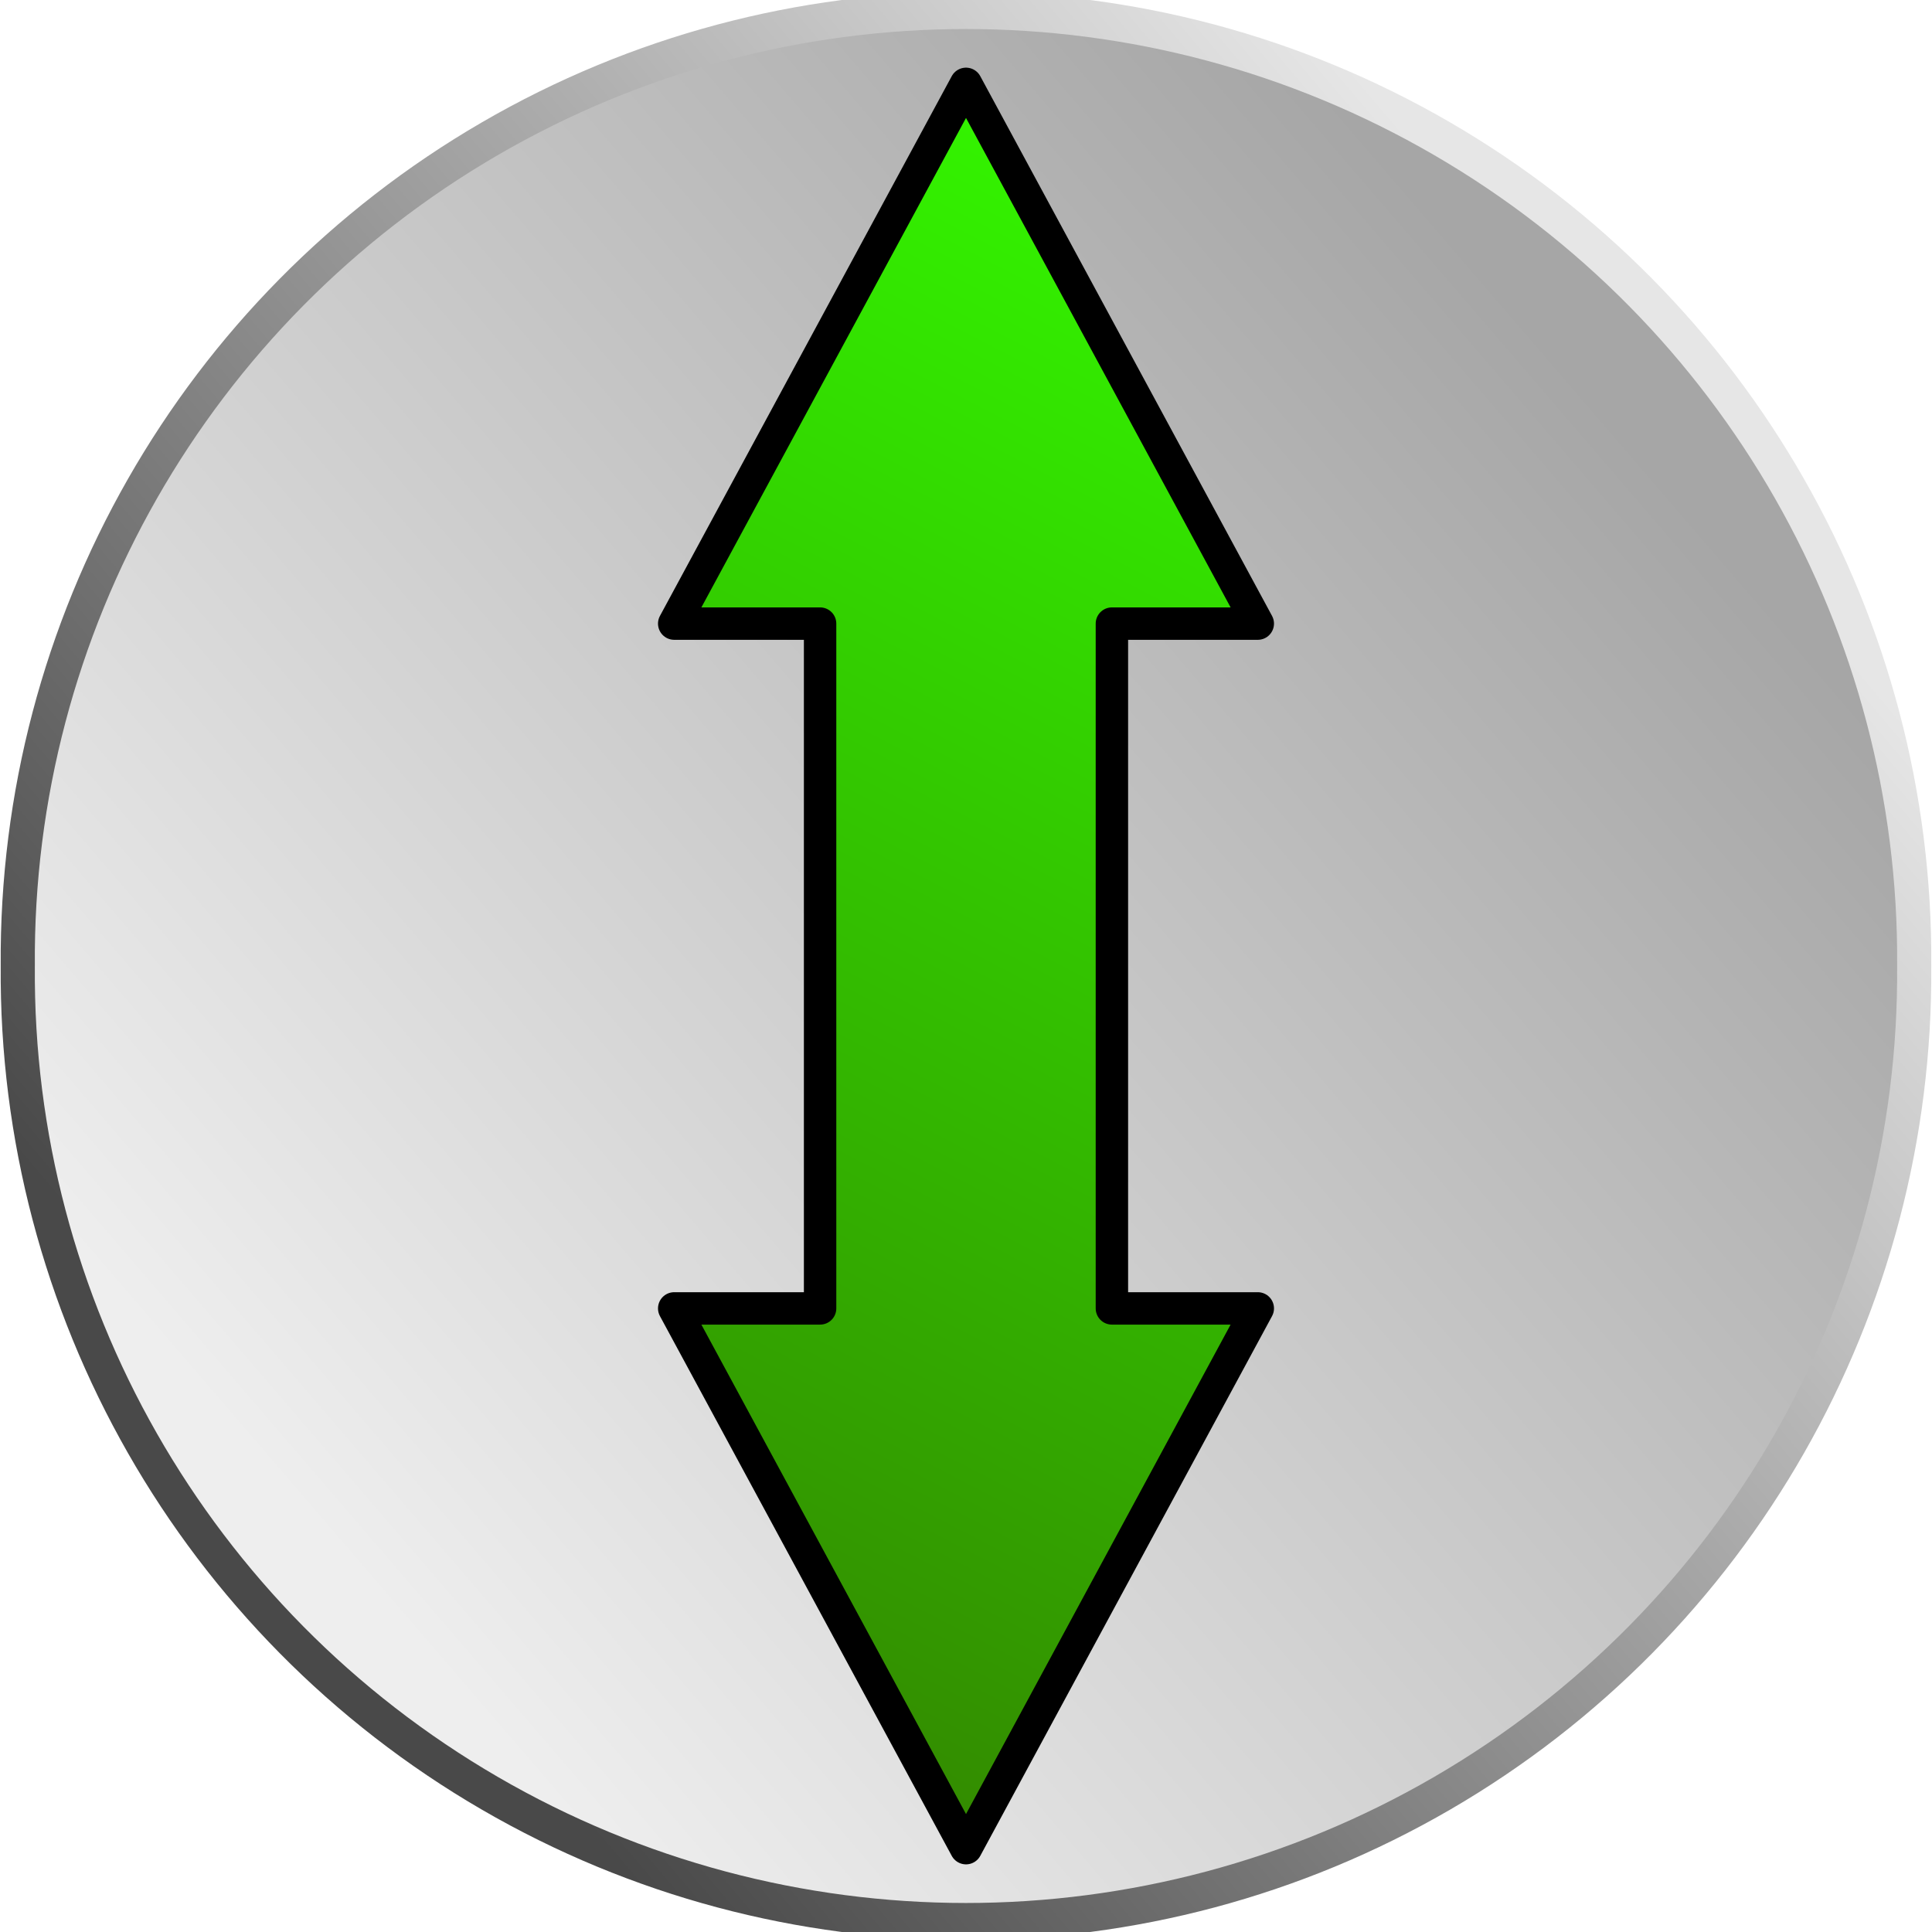
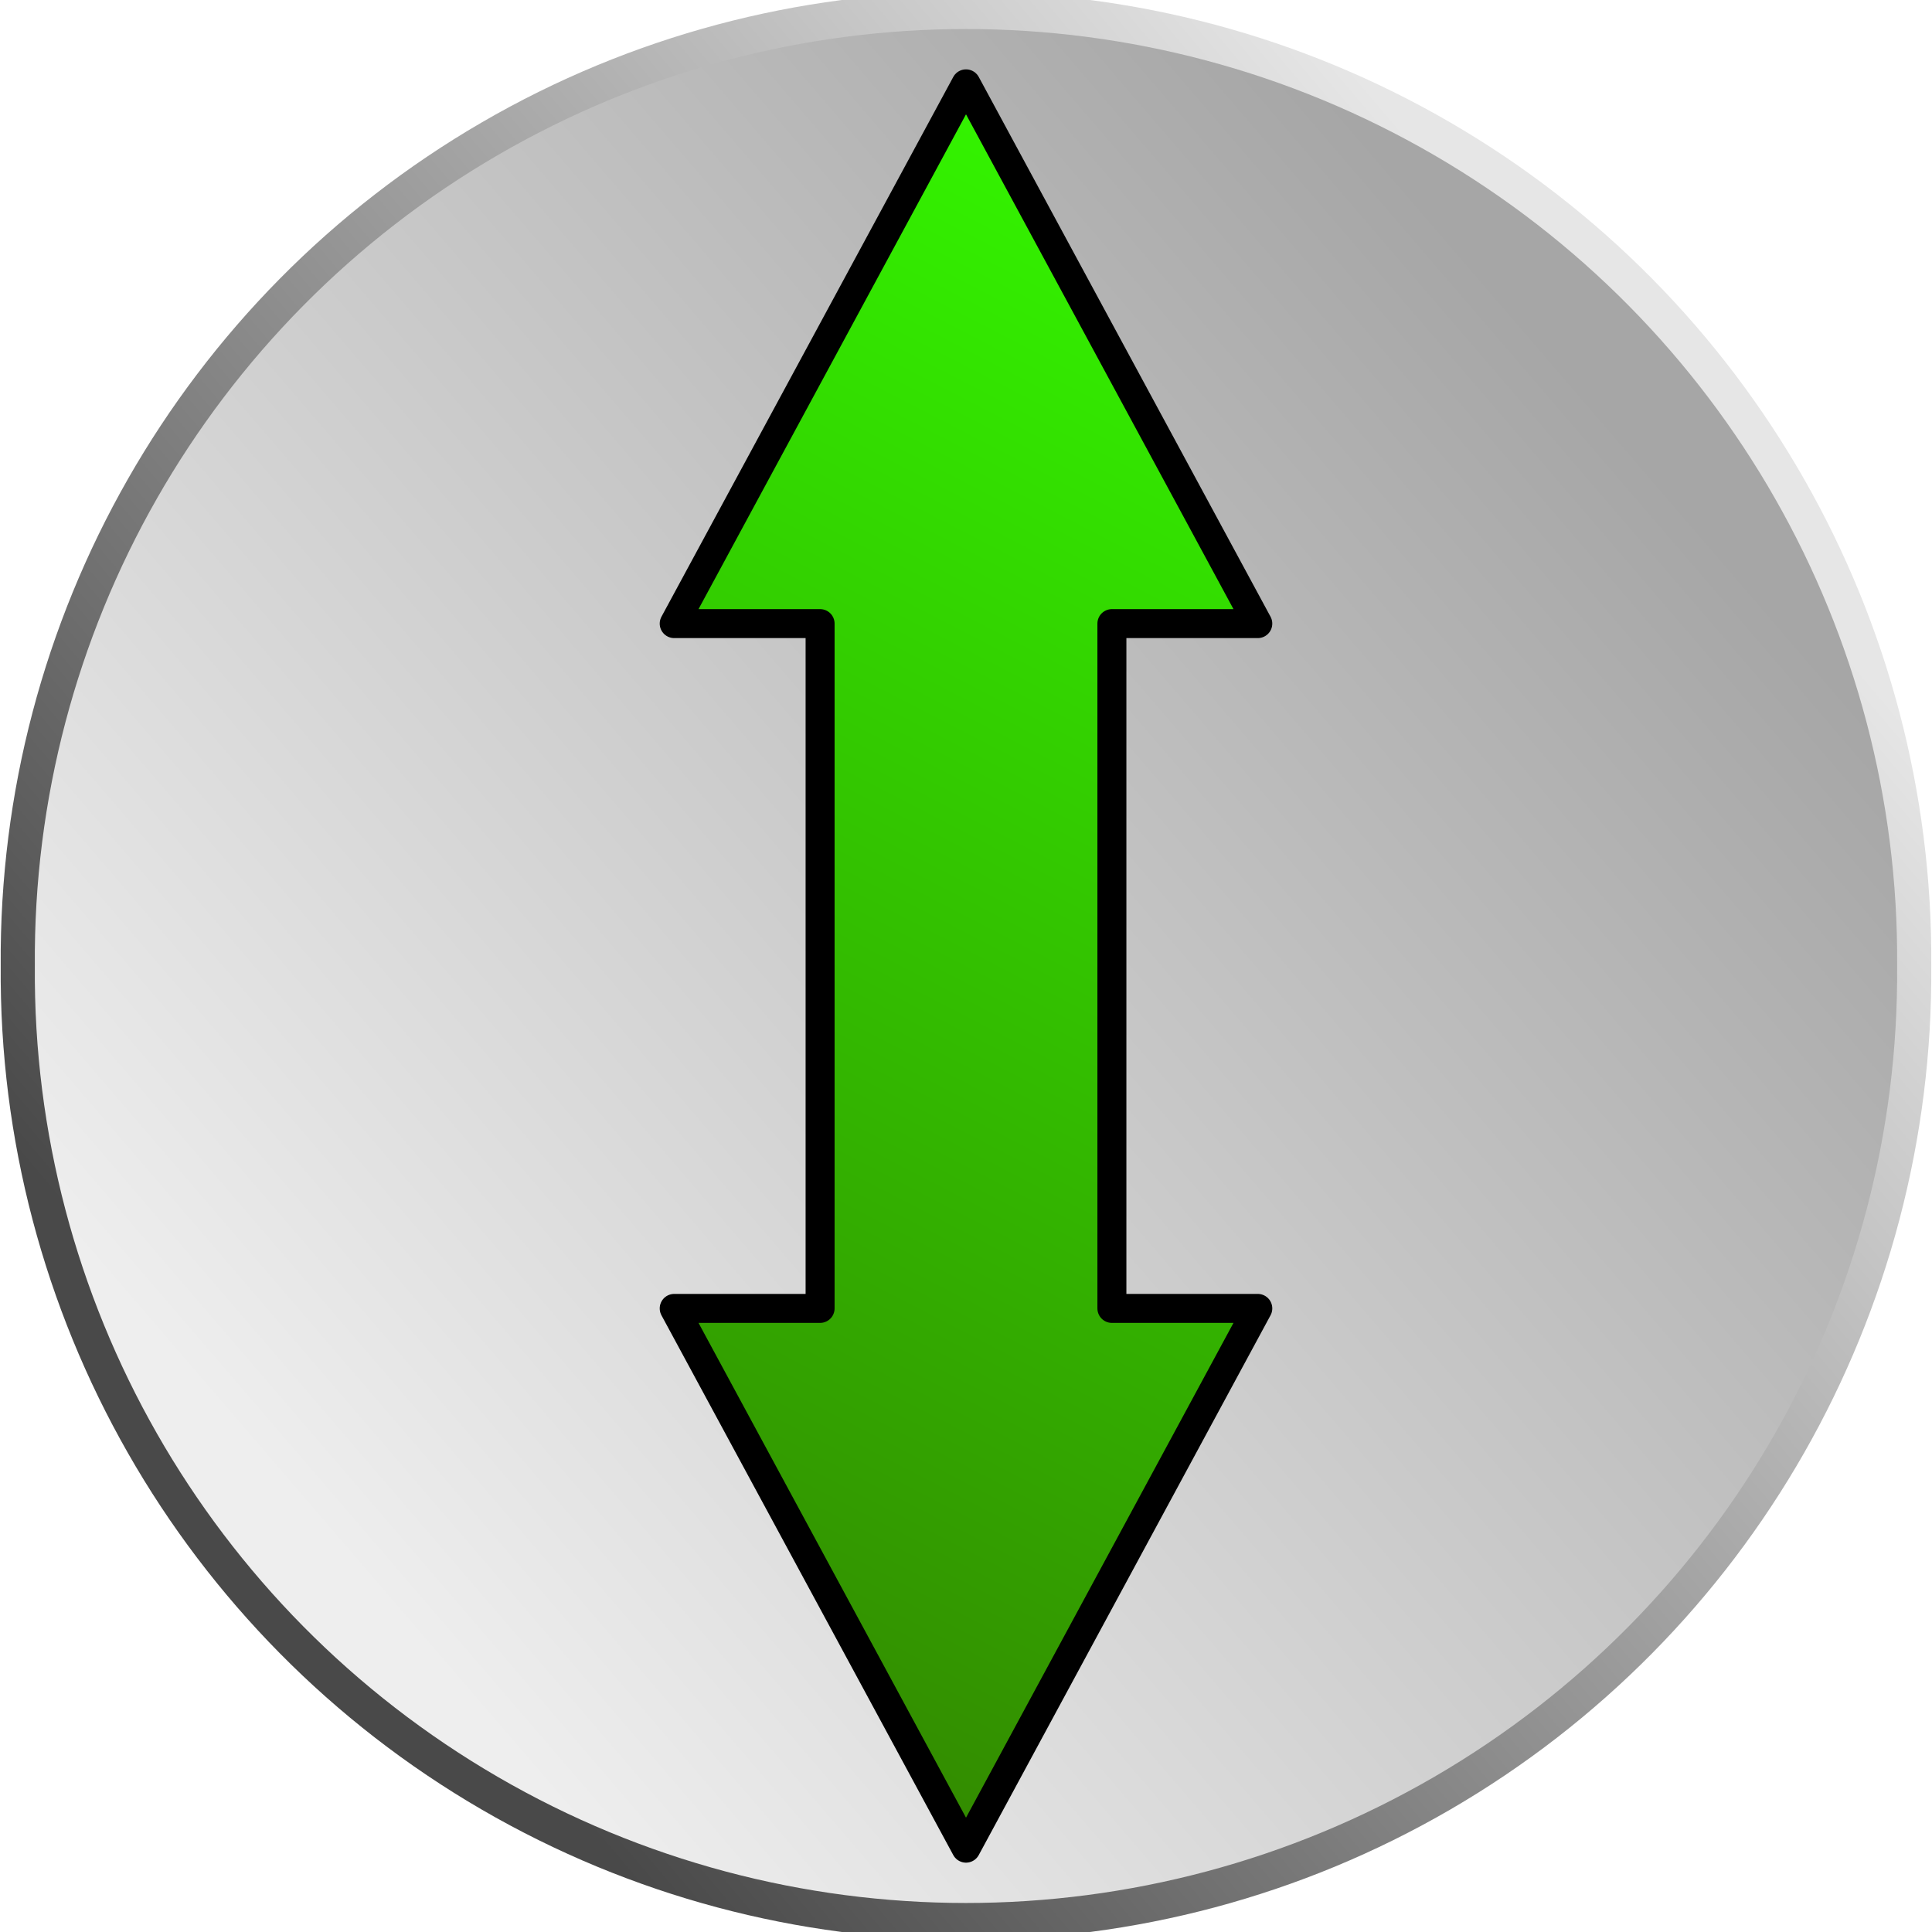
<svg xmlns="http://www.w3.org/2000/svg" xmlns:xlink="http://www.w3.org/1999/xlink" width="80" height="80" id="svg2" version="1.0">
  <defs id="defs4">
    <linearGradient id="linearGradient3187">
      <stop style="stop-color:#494949;stop-opacity:1;" offset="0" id="stop3189" />
      <stop style="stop-color:#e6e6e6;stop-opacity:1;" offset="1" id="stop3191" />
    </linearGradient>
    <linearGradient xlink:href="#linearGradient3187" id="linearGradient3193" x1="-17.59" y1="50.915" x2="4.5" y2="30.626" gradientUnits="userSpaceOnUse" />
    <linearGradient id="linearGradient3195">
      <stop style="stop-color:#949494;stop-opacity:0.831;" offset="0" id="stop3197" />
      <stop style="stop-color:#ebebeb;stop-opacity:0.831;" offset="1" id="stop3199" />
    </linearGradient>
    <linearGradient xlink:href="#linearGradient3195" id="linearGradient3201" x1="0.724" y1="27.264" x2="-21.112" y2="47.627" gradientUnits="userSpaceOnUse" />
    <linearGradient id="linearGradient3203">
      <stop style="stop-color:#338000;stop-opacity:1;" offset="0" id="stop3205" />
      <stop style="stop-color:#33ff00;stop-opacity:1;" offset="1" id="stop3207" />
    </linearGradient>
    <linearGradient xlink:href="#linearGradient3203" id="linearGradient3209" x1="180" y1="197.862" x2="217" y2="176.862" gradientUnits="userSpaceOnUse" gradientTransform="translate(-25.44942,15.97393)" />
    <linearGradient xlink:href="#linearGradient3203" id="linearGradient3213" gradientUnits="userSpaceOnUse" x1="180" y1="197.862" x2="217" y2="176.862" gradientTransform="matrix(-1,0,0,1,420.6472,15.97393)" />
    <linearGradient xlink:href="#linearGradient3203" id="linearGradient3219" gradientUnits="userSpaceOnUse" gradientTransform="matrix(0,-1,1,0,10.23673,369.2896)" x1="180" y1="197.862" x2="217" y2="176.862" />
    <linearGradient xlink:href="#linearGradient3203" id="linearGradient3221" gradientUnits="userSpaceOnUse" gradientTransform="matrix(0,1,1,0,10.23671,-27.47249)" x1="180" y1="197.862" x2="217" y2="176.862" />
    <linearGradient xlink:href="#linearGradient3203" id="linearGradient3227" gradientUnits="userSpaceOnUse" gradientTransform="matrix(0,-1,1,0,10.52486,422.974)" x1="180" y1="197.862" x2="217" y2="176.862" />
    <linearGradient xlink:href="#linearGradient3203" id="linearGradient3229" gradientUnits="userSpaceOnUse" gradientTransform="matrix(0,1,1,0,10.52486,-23.12265)" x1="180" y1="197.862" x2="217" y2="176.862" />
    <linearGradient xlink:href="#linearGradient3203" id="linearGradient3243" gradientUnits="userSpaceOnUse" gradientTransform="translate(-25.44942,15.97393)" x1="180" y1="197.862" x2="217" y2="176.862" />
    <linearGradient xlink:href="#linearGradient3203" id="linearGradient3245" gradientUnits="userSpaceOnUse" gradientTransform="matrix(-1,0,0,1,420.6472,15.97393)" x1="180" y1="197.862" x2="217" y2="176.862" />
    <linearGradient xlink:href="#linearGradient3203" id="linearGradient3247" gradientUnits="userSpaceOnUse" gradientTransform="matrix(0,-1,1,0,10.52486,422.974)" x1="180" y1="197.862" x2="217" y2="176.862" />
    <linearGradient xlink:href="#linearGradient3203" id="linearGradient3249" gradientUnits="userSpaceOnUse" gradientTransform="matrix(0,1,1,0,10.52486,-23.12265)" x1="180" y1="197.862" x2="217" y2="176.862" />
    <linearGradient xlink:href="#linearGradient3203" id="linearGradient3821" gradientUnits="userSpaceOnUse" gradientTransform="matrix(0,-1.489982,-1.208265,0,401.7009,514.5662)" x1="180" y1="197.862" x2="230.043" y2="176.874" />
  </defs>
  <g id="layer1" transform="translate(-135.3036,-169.0788)">
    <path style="opacity:1;fill:#000000;fill-opacity:0;stroke:none;stroke-width:1.127;stroke-linecap:butt;stroke-linejoin:round;stroke-miterlimit:4;stroke-dasharray:none;stroke-opacity:1" id="path2475" d="M 198.914,211.094 A 31.816,31.816 0 1 1 135.283,211.094 A 31.816,31.816 0 1 1 198.914,211.094 z" transform="matrix(0.8123266,0,0,0.8123266,25.40951,23.44623)" />
    <path style="opacity:1;fill:url(#linearGradient3201);fill-opacity:1;stroke:url(#linearGradient3193);stroke-width:0.616;stroke-linecap:butt;stroke-linejoin:round;stroke-miterlimit:4;stroke-dasharray:none;stroke-dashoffset:0;stroke-opacity:1" id="path2489" d="M 8.732,39.155 A 17.113,15.775 0 1 1 -25.493,39.155 A 17.113,15.775 0 1 1 8.732,39.155 z" transform="matrix(2.294428,0,0,2.489045,194.5315,111.6204)" />
-     <path style="fill:url(#linearGradient3821);fill-opacity:1;fill-rule:evenodd;stroke:#000000;stroke-width:1.342px;stroke-linecap:butt;stroke-linejoin:round;stroke-opacity:1" d="M 187.386,223.257 L 175.304,245.607 L 163.221,223.257 L 169.262,223.257 L 169.262,194.901 L 163.221,194.901 L 175.304,172.551 L 187.386,194.901 L 181.345,194.901 L 181.345,223.257 L 187.386,223.257 z" id="path2403" />
+     <path style="fill:url(#linearGradient3821);fill-opacity:1;fill-rule:evenodd;stroke:#000000;stroke-width:1.2;stroke-linecap:butt;stroke-linejoin:round;stroke-opacity:1;stroke-miterlimit:4;stroke-dasharray:none" d="M 187.386,223.257 L 175.304,245.607 L 163.221,223.257 L 169.262,223.257 L 169.262,194.901 L 163.221,194.901 L 175.304,172.551 L 187.386,194.901 L 181.345,194.901 L 181.345,223.257 L 187.386,223.257 z" id="path2403" />
  </g>
</svg>
